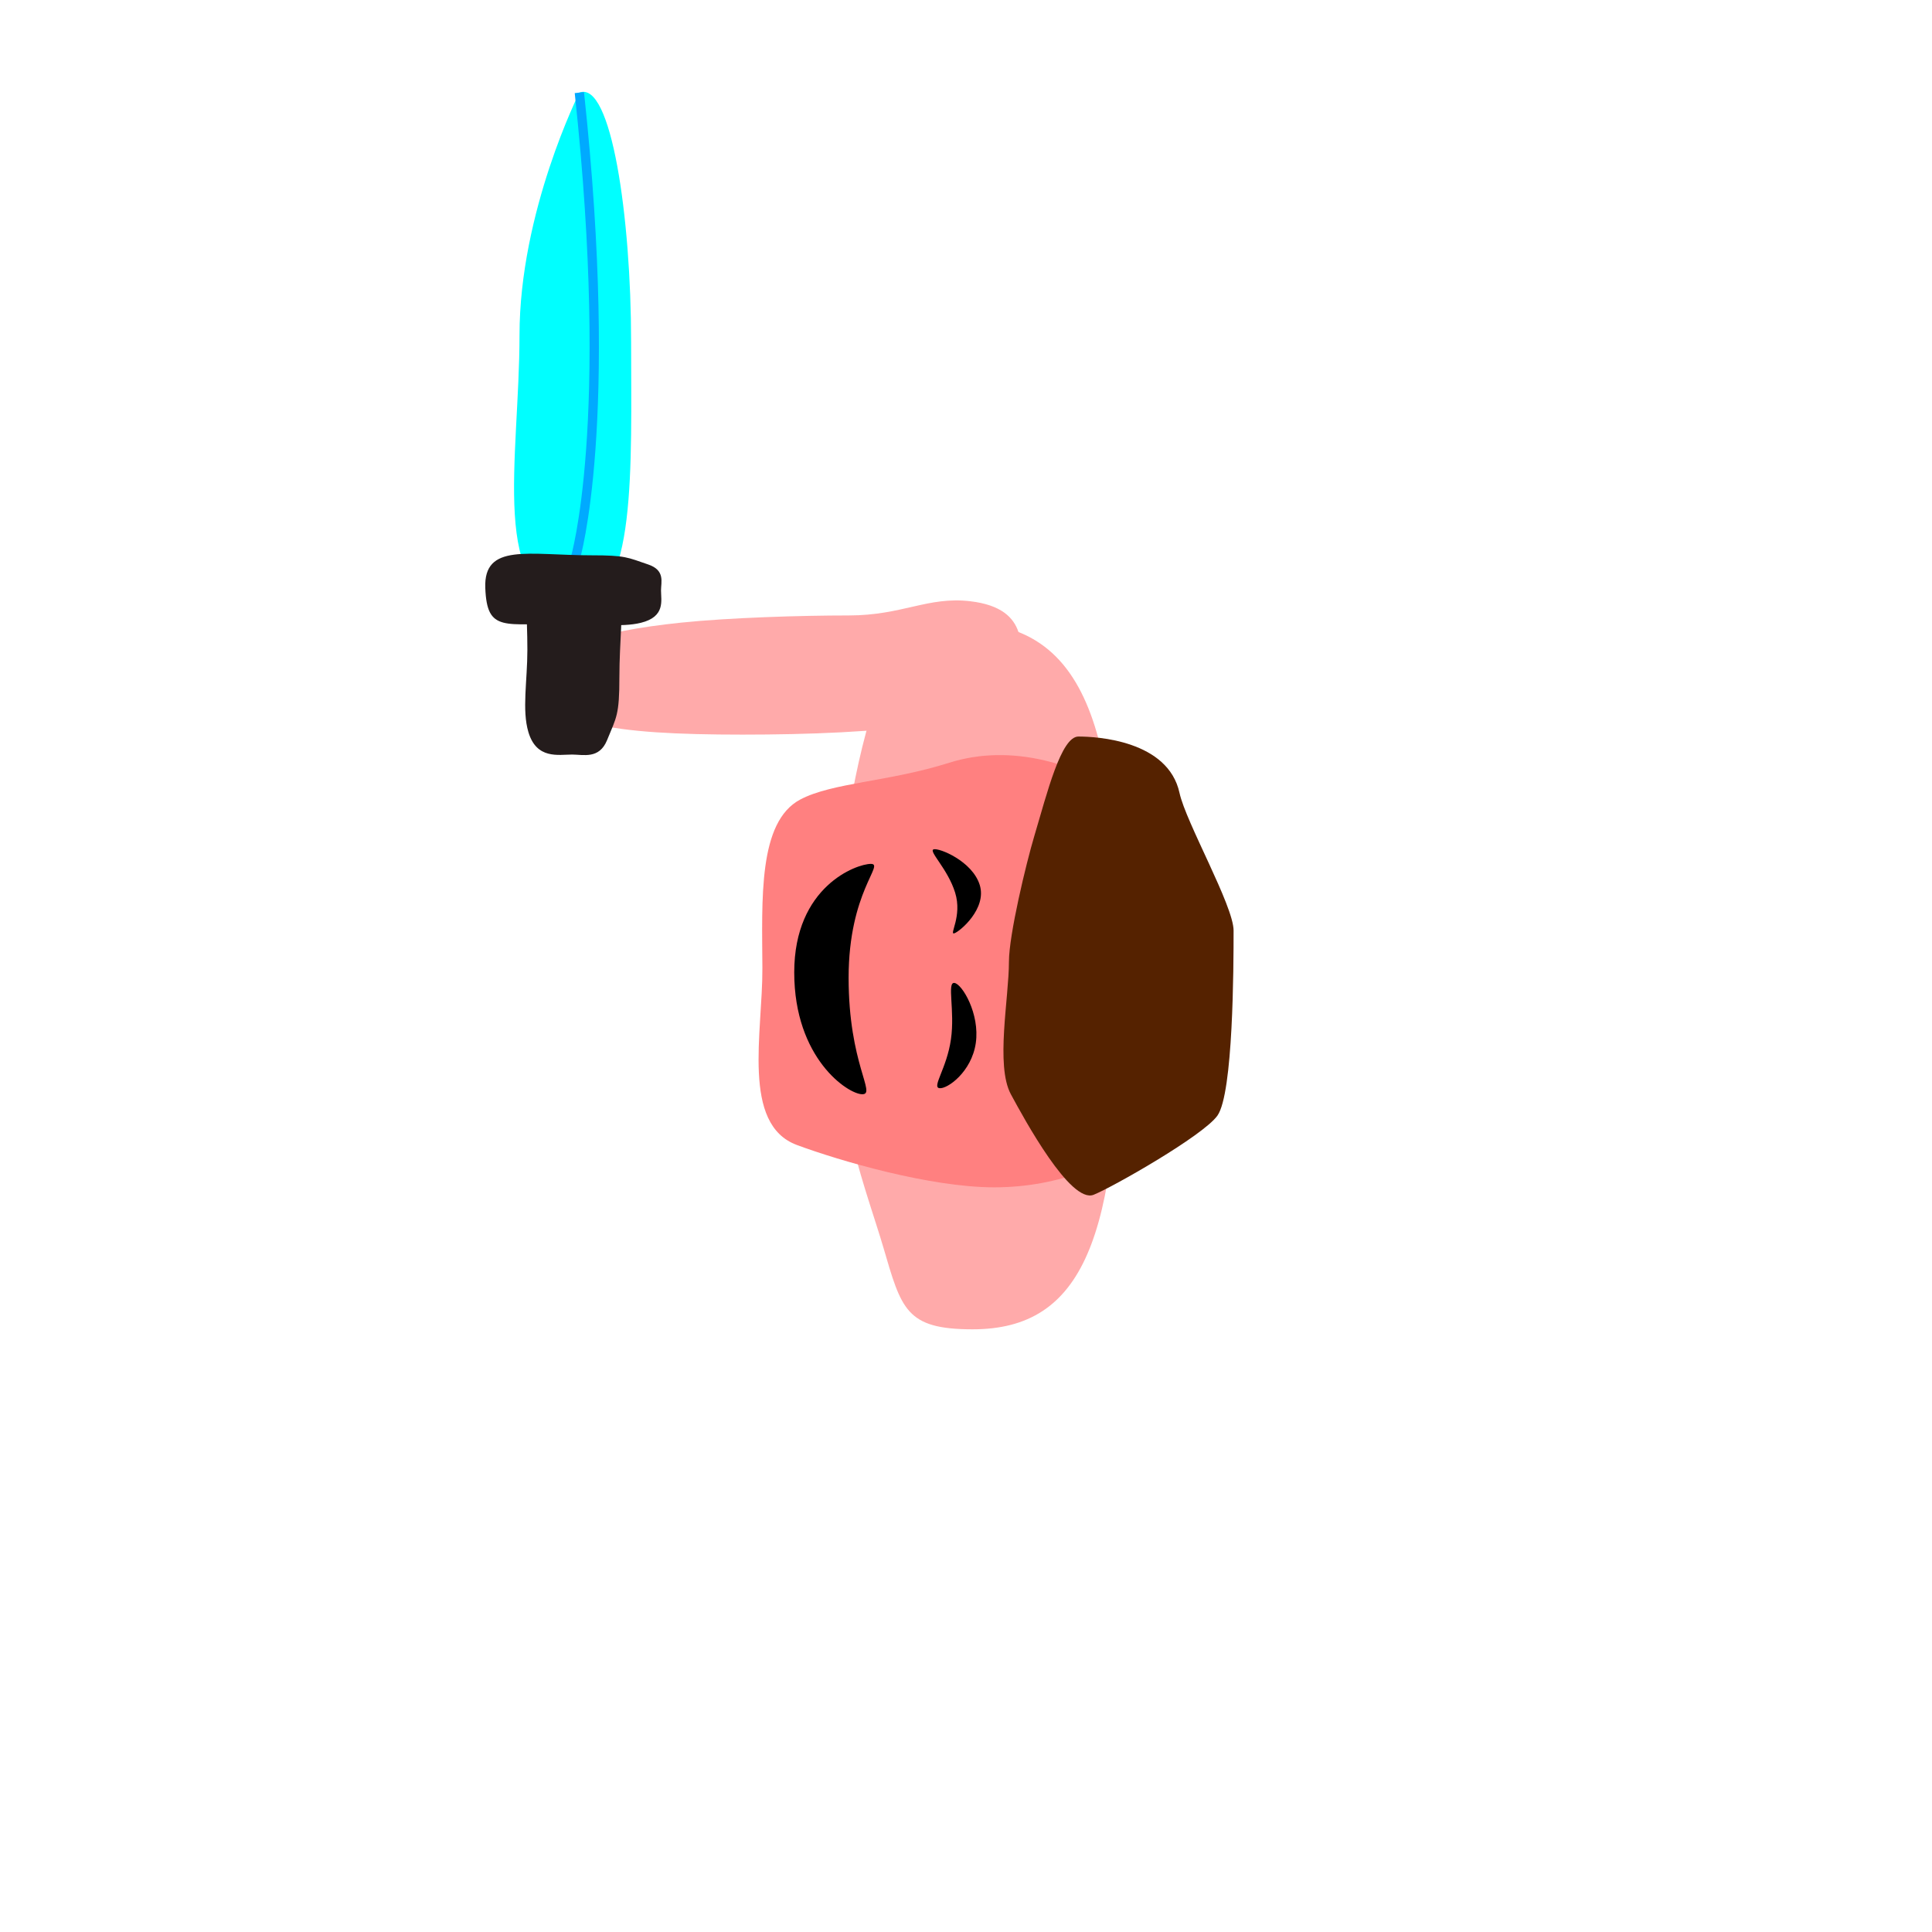
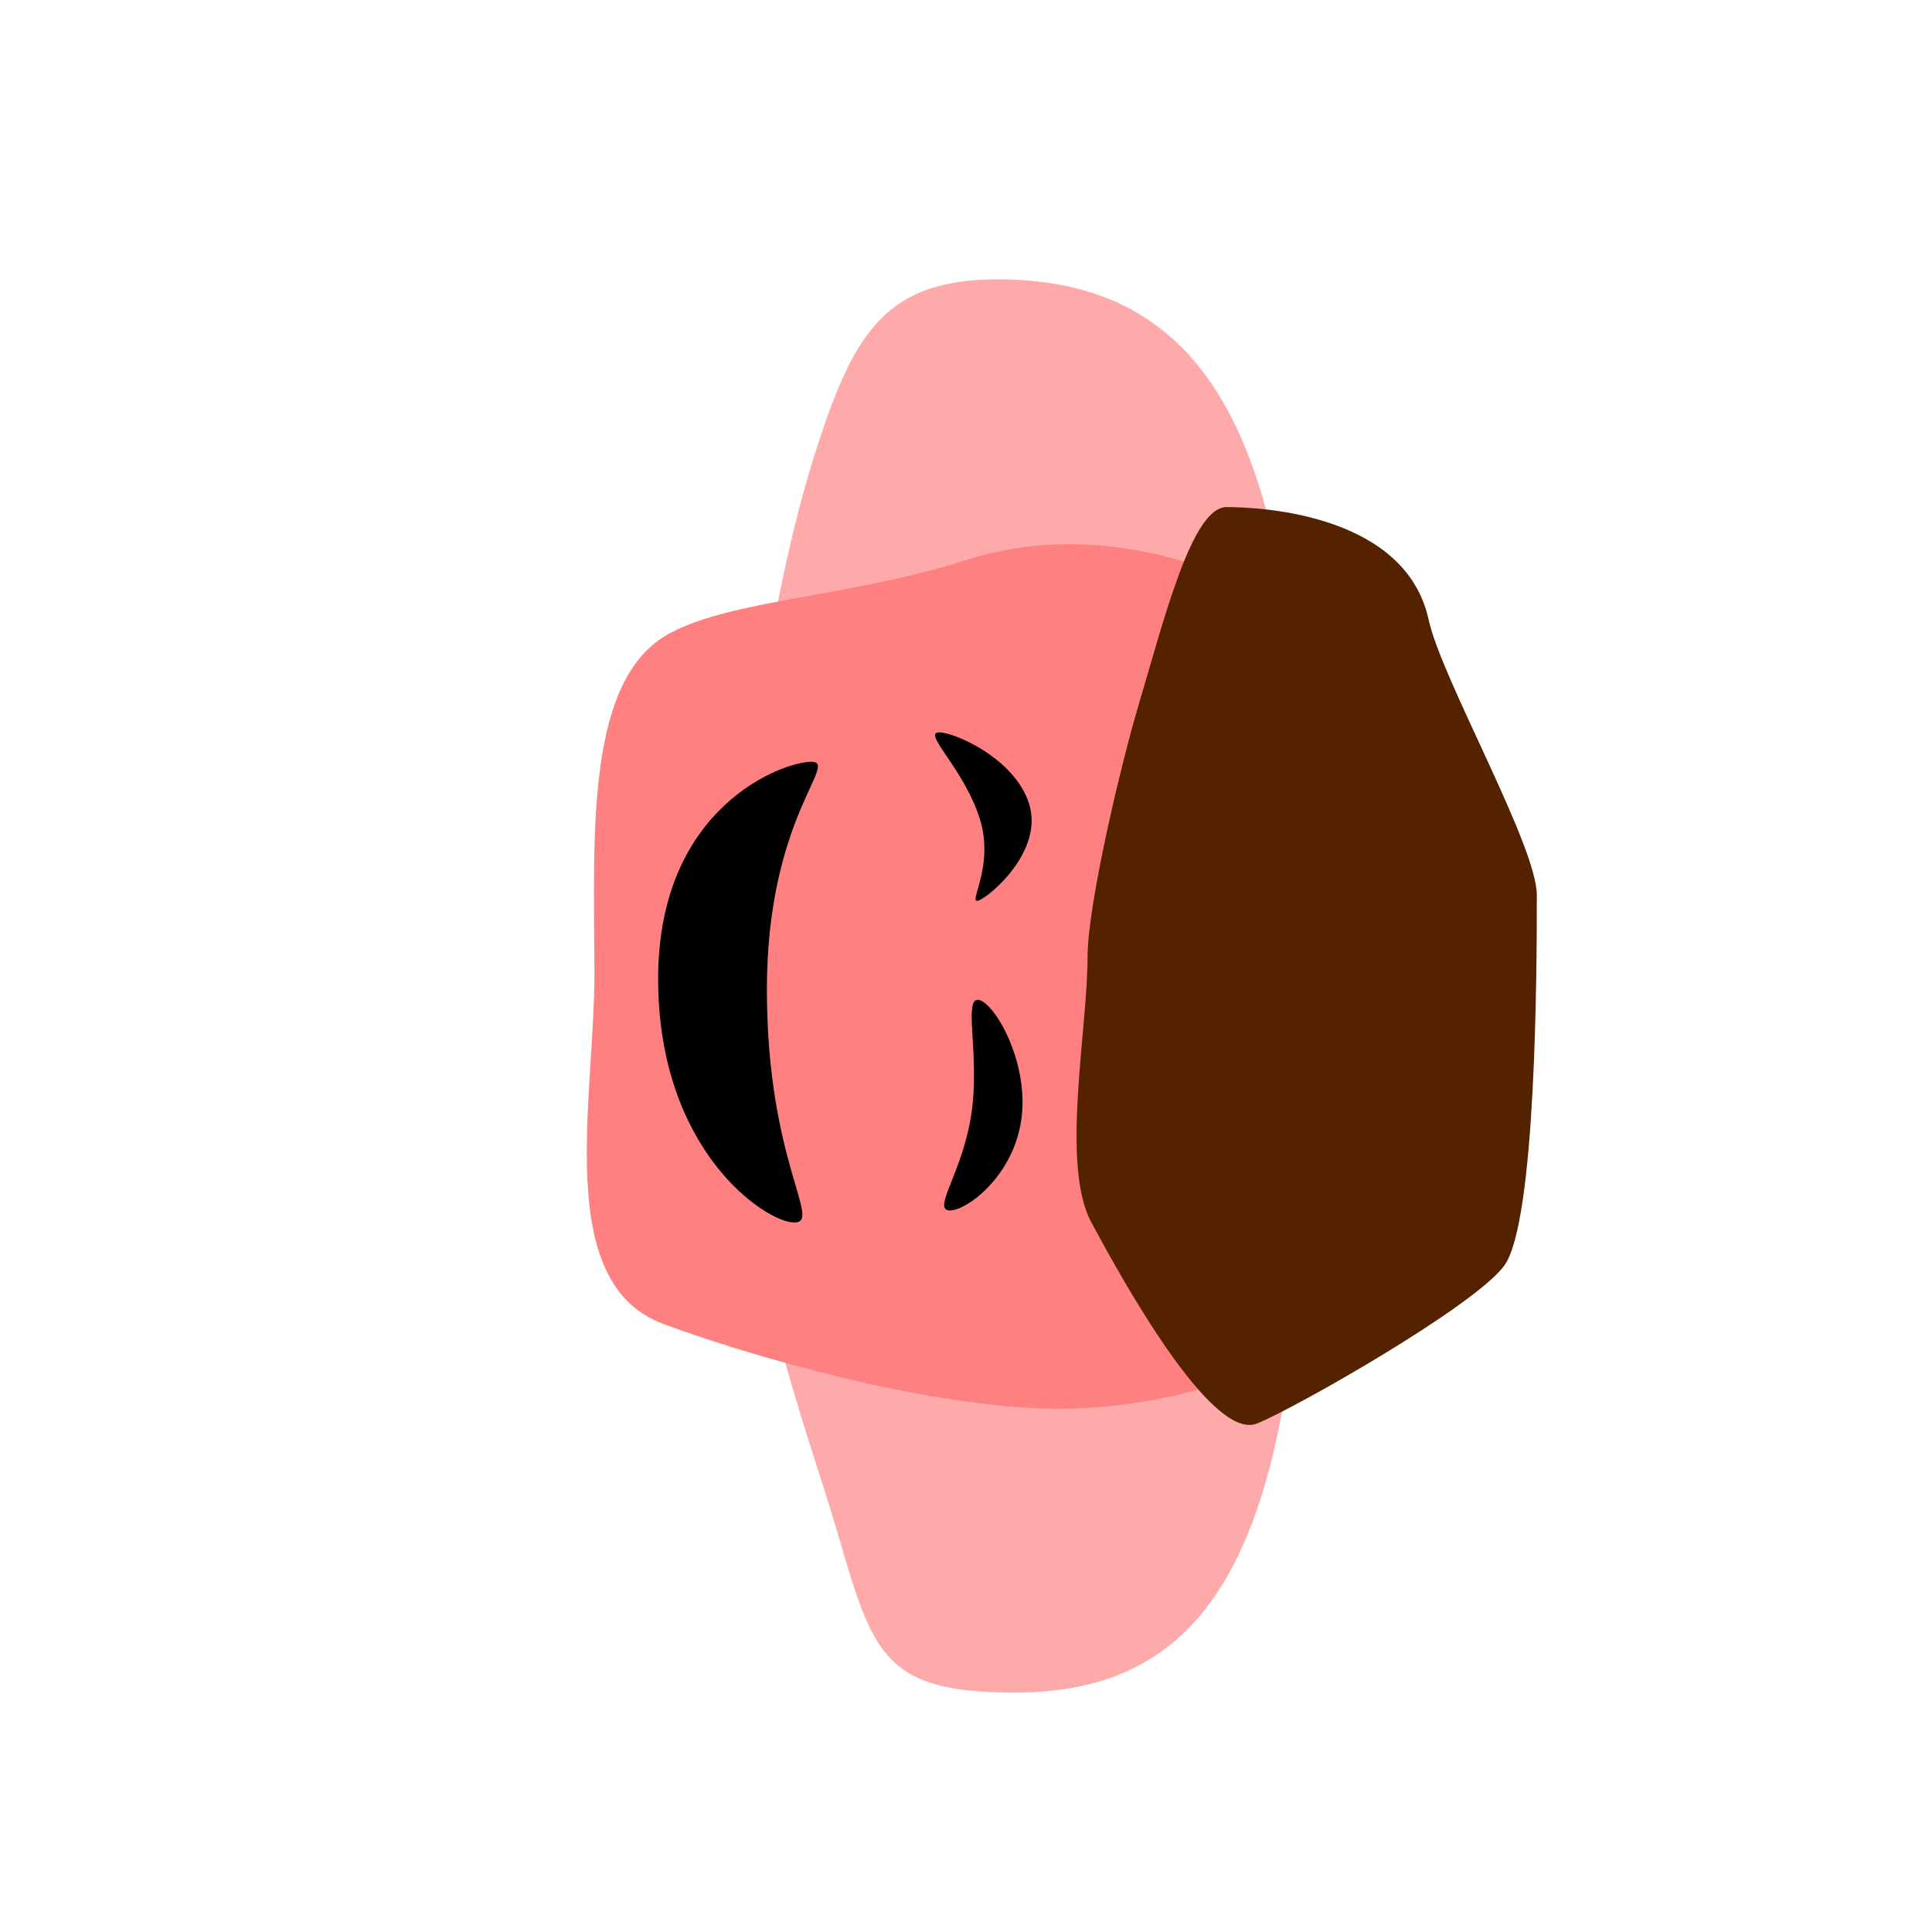
- <svg xmlns="http://www.w3.org/2000/svg" width="200mm" height="200mm" viewBox="0 0 200 200" version="1.1" id="svg5">
+ <svg xmlns="http://www.w3.org/2000/svg" width="100mm" height="100mm" viewBox="0 0 100 100" version="1.1" id="svg5">
  <defs id="defs2" />
  <g id="layer1">
-     <path id="path1163" style="fill:#ffaaaa;stroke-width:0.265" d="m 115.828,103.934 c 0,24.075 -3.641,33.681 -15.154,33.676 -6.901,-0.003 -7.354,-2.077 -9.235,-8.496 -1.589,-5.421 -5.107,-14.157 -5.107,-25.18 0,-13.019 1.914,-24.065 4.16,-30.948 1.907,-5.845 3.602,-8.531 9.319,-8.528 14.694,0.008 16.018,15.401 16.018,39.476 z" />
-     <path id="path1104" style="fill:#ffaaaa;stroke-width:0.265" d="m 100.674,121.578 c 0,1.553 -0.254,3.142 -2.117,3.142 -1.863,0 -4.63,-0.399 -4.63,-1.951 0,-1.553 1.643,-2.679 3.506,-2.679 1.863,0 3.241,-0.064 3.241,1.488 z" />
-     <path id="path1100" style="fill:#ffaaaa;stroke-width:0.265" d="m 101.307,78.853 c 0,1.331 -1.794,2.409 -4.006,2.409 -2.213,0 -4.006,-1.079 -4.006,-2.409 0,-1.331 2.852,-2.806 5.065,-2.806 2.213,0 2.948,1.476 2.948,2.806 z" />
-     <path id="circle888" style="fill:#ff8080;fill-opacity:1;stroke-width:0.146" d="m 126.911,100.24 c 0,13.252 -10.743,22.672 -23.995,22.672 -6.629,0 -16.05,-2.755 -20.433,-4.387 -5.747,-2.141 -3.53,-11.661 -3.561,-18.284 -0.034,-7.161 -0.455,-15.157 3.923,-17.476 3.317,-1.757 9.147,-1.822 15.423,-3.807 12.756,-4.035 28.644,8.031 28.644,21.283 z" />
-     <path id="path716" style="stroke-width:0.123" d="m 87.848,101.217 c 0,8.911 2.891,12.059 1.418,12.059 -1.473,0 -7.047,-3.703 -7.047,-12.614 0,-8.911 6.458,-11.233 7.931,-11.233 1.473,-10e-7 -2.302,2.877 -2.302,11.788 z" />
-     <path id="path768" style="stroke-width:0.189" d="m 98.874,92.4 c -0.764,-2.463 -2.789,-4.302 -2.226,-4.477 0.563,-0.175 4.011,1.224 4.774,3.687 0.764,2.463 -2.074,4.833 -2.637,5.007 -0.563,0.175 0.852,-1.754 0.089,-4.217 z" />
-     <path id="path770" style="stroke-width:0.189" d="m 98.441,107.597 c 0.43,-3.008 -0.439,-5.958 0.363,-5.843 0.802,0.115 2.641,3.203 2.211,6.211 -0.43,3.008 -2.966,4.797 -3.768,4.683 -0.802,-0.115 0.763,-2.042 1.193,-5.051 z" />
-     <path id="path880" style="fill:#552200;stroke-width:0.265" d="m 127.7,96.335 c 0,3.758 -0.03,16.845 -1.674,19.156 -1.48,2.081 -10.896,7.43 -12.816,8.192 -2.391,0.949 -7.137,-7.759 -8.566,-10.407 -1.604,-2.975 -0.199,-9.946 -0.199,-13.724 0,-2.78 1.781,-10.174 2.629,-13.017 1.329,-4.46 2.769,-10.289 4.565,-10.289 1.883,-10e-7 9.283,0.402 10.464,5.839 0.663,3.053 5.598,11.683 5.598,14.251 z" />
-     <path id="path1167" style="fill:#ffaaaa;stroke-width:0.277" d="m 105.666,70.206 c 0,4.776 -15.158,5.841 -28.795,5.841 -13.636,0 -20.587,-1.065 -20.587,-5.841 0,-3.036 5.399,-4.838 14.182,-5.747 5.032,-0.521 12.416,-0.748 17.383,-0.748 5.579,0 8.201,-1.989 12.599,-1.47 6.353,0.75 5.217,5.143 5.217,7.965 z" />
-     <path id="path1357" style="fill:#00ffff;stroke-width:0.265" d="m 65.332,35.356 c 0,12.786 0.626,27.281 -5.683,27.08 -9.125,-0.291 -5.87,-14.949 -5.87,-27.735 0,-12.786 6.197,-25.115 6.197,-25.115 3.322,-1.285 5.355,12.984 5.355,25.77 z" />
-     <path style="fill:none;fill-opacity:1;stroke:#00aaff;stroke-width:0.965;stroke-dasharray:none;stroke-opacity:1" d="M 59.976,9.586 C 63.674,43.972 59.555,57.807 59.555,57.807" id="path1754" />
-     <path id="path1332" style="fill:#241c1c;stroke-width:0.28" d="m 64.119,70.063 c 0,3.983 -0.294,4.156 -1.279,6.566 -0.811,1.982 -2.461,1.482 -3.615,1.482 -1.415,0 -3.674,0.52 -4.524,-2.32 -0.685,-2.292 -0.107,-5.292 -0.107,-8.533 0,-7.258 -1.301,-9.248 4.961,-9.45 6.326,-0.205 4.564,4.998 4.564,12.256 z" />
-     <path id="path1332-9" style="fill:#241c1c;stroke-width:0.228" d="m 61.218,57.485 c 3.568,0 3.723,0.218 5.882,0.949 1.776,0.601 1.328,1.825 1.328,2.681 0,1.05 0.466,2.725 -2.079,3.355 -2.053,0.508 -4.741,0.079 -7.645,0.079 -6.503,0 -8.285,0.965 -8.467,-3.679 -0.184,-4.692 4.478,-3.385 10.98,-3.385 z" />
+     <path id="path1163" style="fill:#ffaaaa;stroke-width:0.265" d="m 67.674,53.934 c 0,24.075 -3.641,33.681 -15.154,33.676 -6.901,-0.003 -7.354,-2.077 -9.235,-8.496 -1.589,-5.421 -5.107,-14.157 -5.107,-25.18 0,-13.019 1.914,-24.065 4.16,-30.948 1.907,-5.845 3.602,-8.531 9.319,-8.528 14.694,0.008 16.018,15.401 16.018,39.476 z" />
+     <path id="path1104" style="fill:#ffaaaa;stroke-width:0.265" d="m 52.52,71.578 c 0,1.553 -0.254,3.142 -2.117,3.142 -1.863,0 -4.63,-0.399 -4.63,-1.951 0,-1.553 1.643,-2.679 3.506,-2.679 1.863,0 3.241,-0.064 3.241,1.488 z" />
+     <path id="path1100" style="fill:#ffaaaa;stroke-width:0.265" d="m 53.153,28.853 c 0,1.331 -1.794,2.409 -4.006,2.409 -2.213,0 -4.006,-1.079 -4.006,-2.409 0,-1.331 2.852,-2.806 5.065,-2.806 2.213,0 2.948,1.476 2.948,2.806 z" />
+     <path id="circle888" style="fill:#ff8080;fill-opacity:1;stroke-width:0.146" d="m 78.757,50.24 c 0,13.252 -10.743,22.672 -23.995,22.672 -6.629,0 -16.05,-2.755 -20.433,-4.387 -5.747,-2.141 -3.53,-11.661 -3.561,-18.284 -0.034,-7.161 -0.455,-15.157 3.923,-17.476 3.317,-1.757 9.147,-1.822 15.423,-3.807 12.756,-4.035 28.644,8.031 28.644,21.283 z" />
+     <path id="path716" style="stroke-width:0.123" d="m 39.694,51.217 c 0,8.911 2.891,12.059 1.418,12.059 -1.473,0 -7.047,-3.703 -7.047,-12.614 0,-8.911 6.458,-11.233 7.931,-11.233 1.473,-10e-7 -2.302,2.877 -2.302,11.788 z" />
+     <path id="path768" style="stroke-width:0.189" d="m 50.72,42.4 c -0.764,-2.463 -2.789,-4.302 -2.226,-4.477 0.563,-0.175 4.011,1.224 4.774,3.687 0.764,2.463 -2.074,4.833 -2.637,5.007 -0.563,0.175 0.852,-1.754 0.089,-4.217 z" />
+     <path id="path770" style="stroke-width:0.189" d="m 50.287,57.597 c 0.43,-3.008 -0.439,-5.958 0.363,-5.843 0.802,0.115 2.641,3.203 2.211,6.211 -0.43,3.008 -2.966,4.797 -3.768,4.683 -0.802,-0.115 0.763,-2.042 1.193,-5.051 z" />
+     <path id="path880" style="fill:#552200;stroke-width:0.265" d="m 79.546,46.335 c 0,3.758 -0.03,16.845 -1.674,19.156 -1.48,2.081 -10.896,7.43 -12.816,8.192 -2.391,0.949 -7.137,-7.759 -8.566,-10.407 -1.604,-2.975 -0.199,-9.946 -0.199,-13.724 0,-2.78 1.781,-10.174 2.629,-13.017 1.329,-4.46 2.769,-10.289 4.565,-10.289 1.883,-1e-6 9.283,0.402 10.464,5.839 0.663,3.053 5.598,11.683 5.598,14.251 z" />
+     <path id="path1167" style="display:none;fill:#ffaaaa;stroke-width:0.277" d="m 57.511,20.206 c 0,4.776 -15.158,5.841 -28.795,5.841 -13.636,0 -20.587,-1.065 -20.587,-5.841 0,-3.036 5.399,-4.838 14.182,-5.747 5.032,-0.521 12.416,-0.748 17.383,-0.748 5.579,0 8.201,-1.989 12.599,-1.47 6.353,0.75 5.217,5.143 5.217,7.965 z" />
+     <g id="g9673" transform="translate(-100.0125,3.095705)">
+       <path id="path1357" style="fill:#00ffff;stroke-width:0.265" d="m 65.332,35.356 c 0,12.786 0.626,27.281 -5.683,27.08 -9.125,-0.291 -5.87,-14.949 -5.87,-27.735 0,-12.786 6.197,-25.115 6.197,-25.115 3.322,-1.285 5.355,12.984 5.355,25.77 z" />
+       <path style="fill:none;fill-opacity:1;stroke:#00aaff;stroke-width:0.965;stroke-dasharray:none;stroke-opacity:1" d="M 59.976,9.586 C 63.674,43.972 59.555,57.807 59.555,57.807" id="path1754" />
+       <path id="path1332" style="fill:#241c1c;stroke-width:0.28" d="m 64.119,70.063 c 0,3.983 -0.294,4.156 -1.279,6.566 -0.811,1.982 -2.461,1.482 -3.615,1.482 -1.415,0 -3.674,0.52 -4.524,-2.32 -0.685,-2.292 -0.107,-5.292 -0.107,-8.533 0,-7.258 -1.301,-9.248 4.961,-9.45 6.326,-0.205 4.564,4.998 4.564,12.256 z" />
+       <path id="path1332-9" style="fill:#241c1c;stroke-width:0.228" d="m 61.218,57.485 c 3.568,0 3.723,0.218 5.882,0.949 1.776,0.601 1.328,1.825 1.328,2.681 0,1.05 0.466,2.725 -2.079,3.355 -2.053,0.508 -4.741,0.079 -7.645,0.079 -6.503,0 -8.285,0.965 -8.467,-3.679 -0.184,-4.692 4.478,-3.385 10.98,-3.385 z" />
+     </g>
  </g>
</svg>
